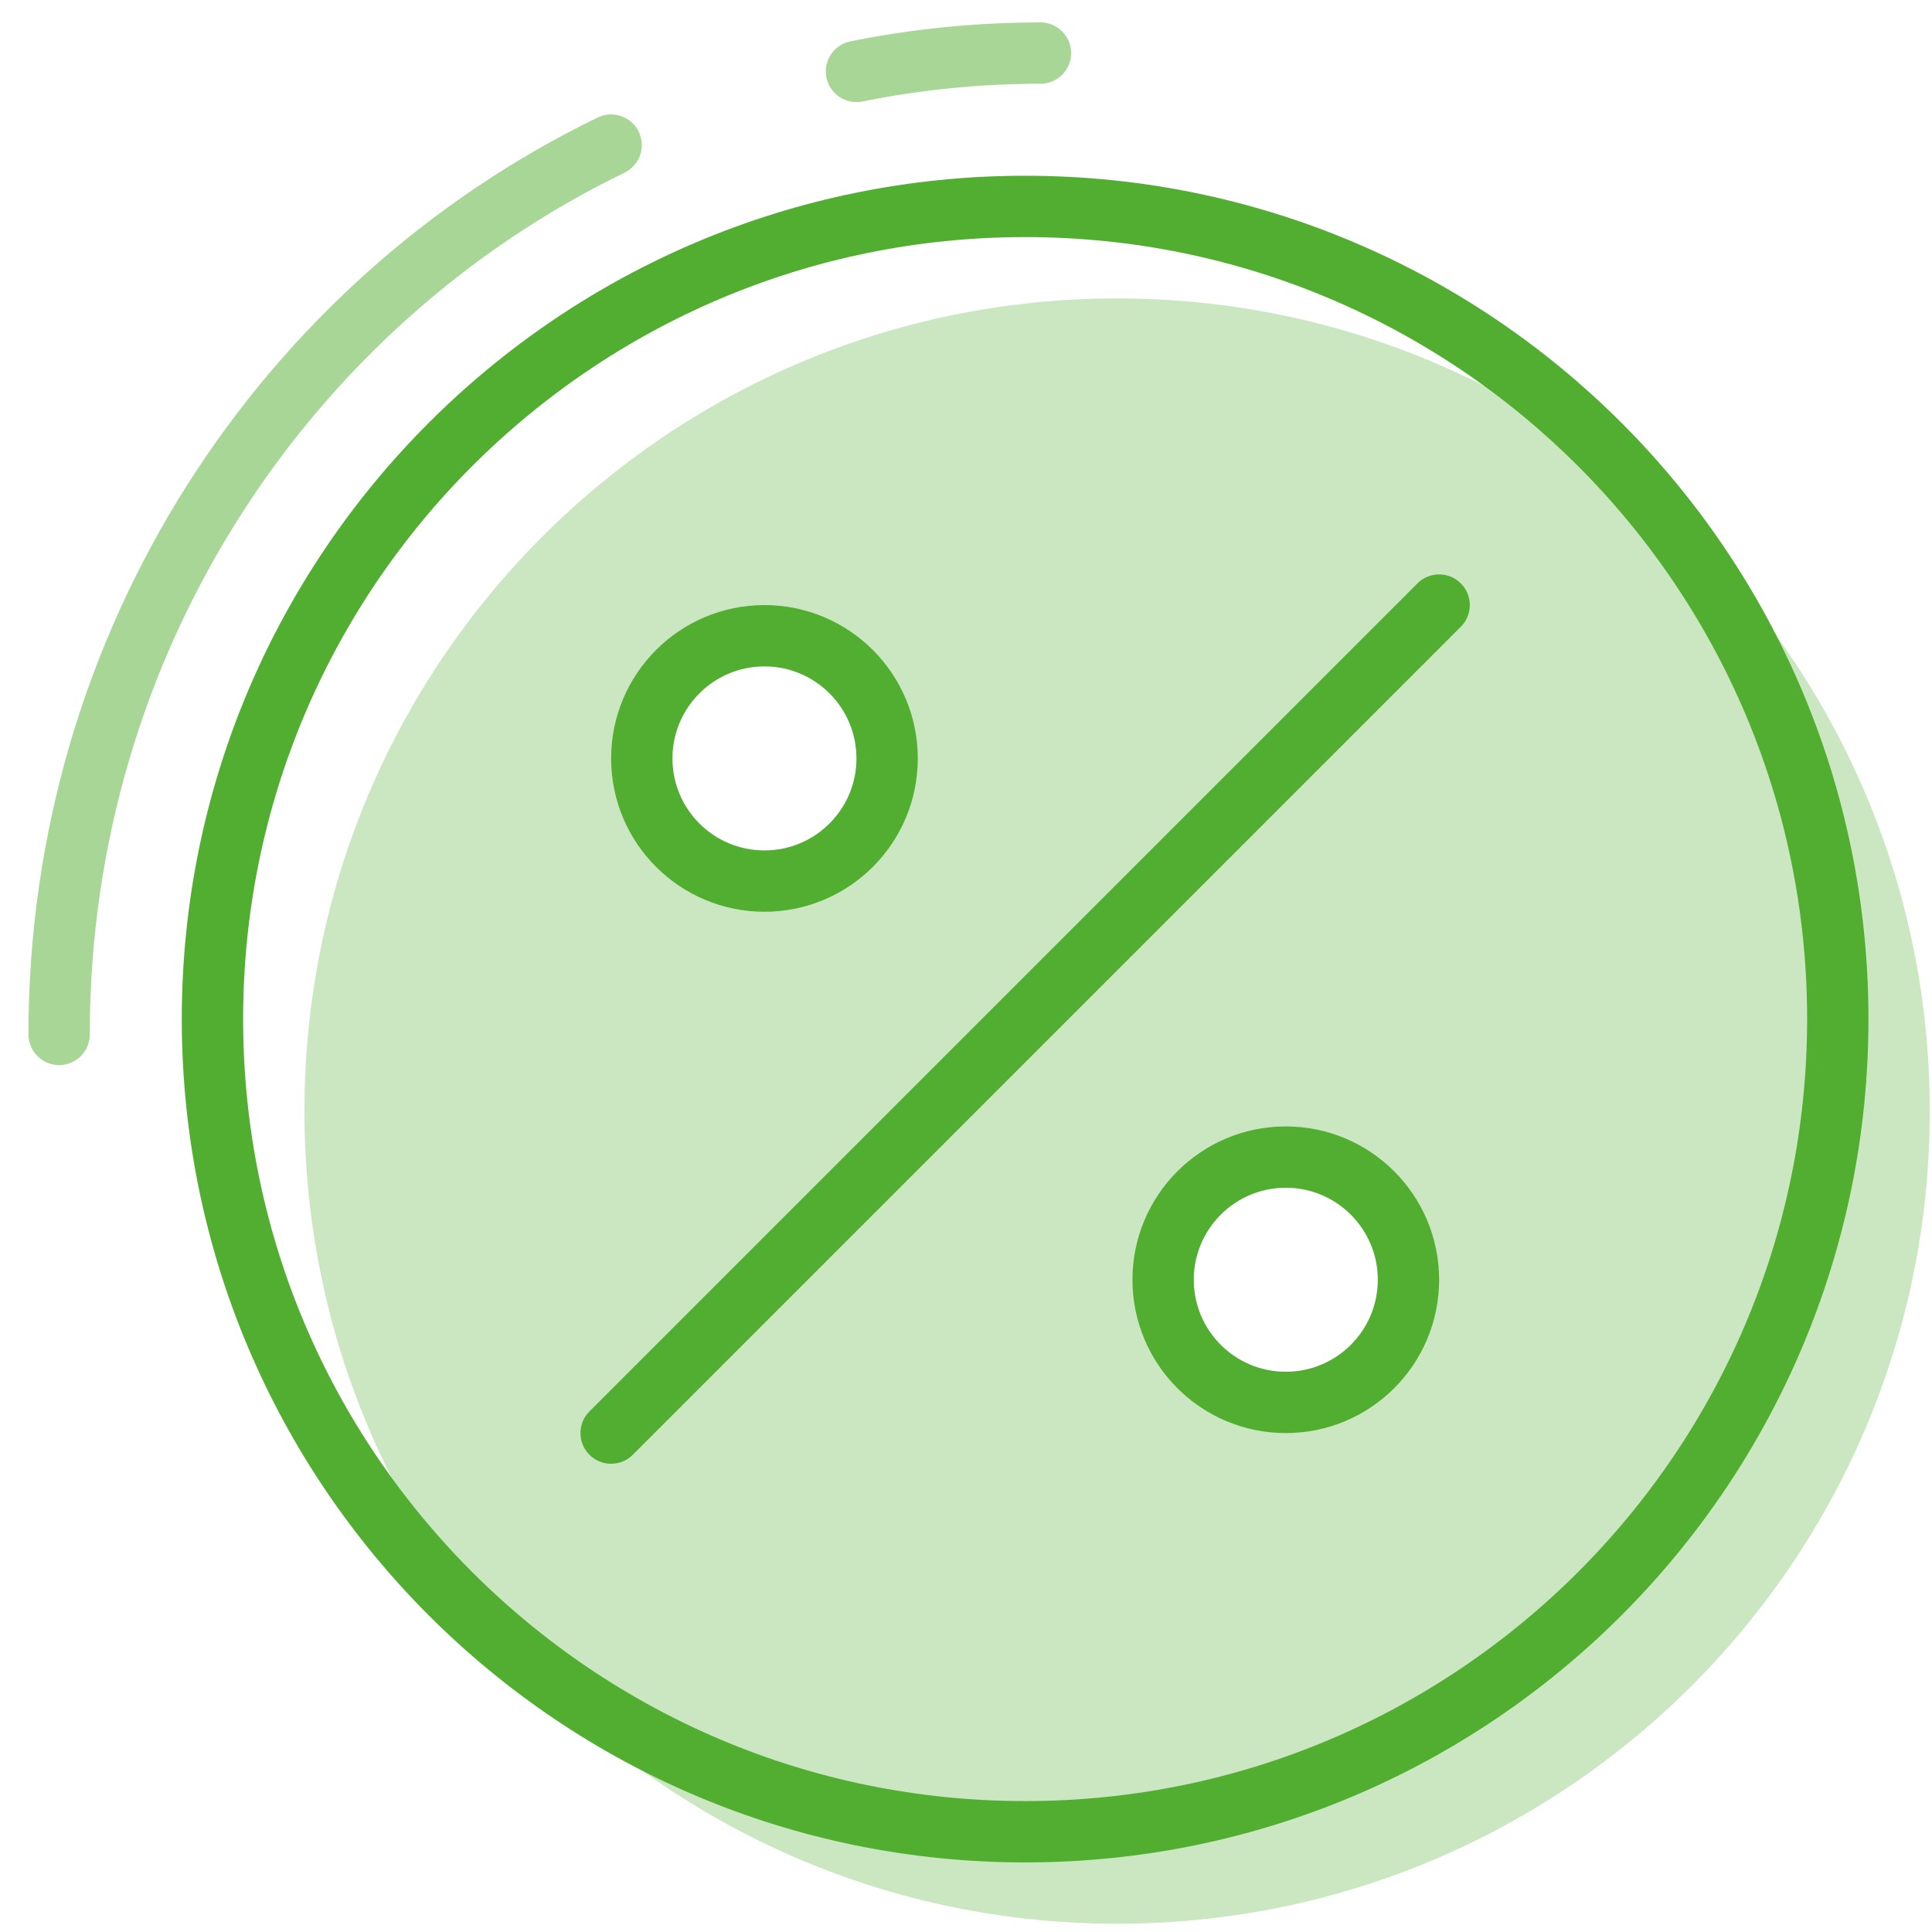
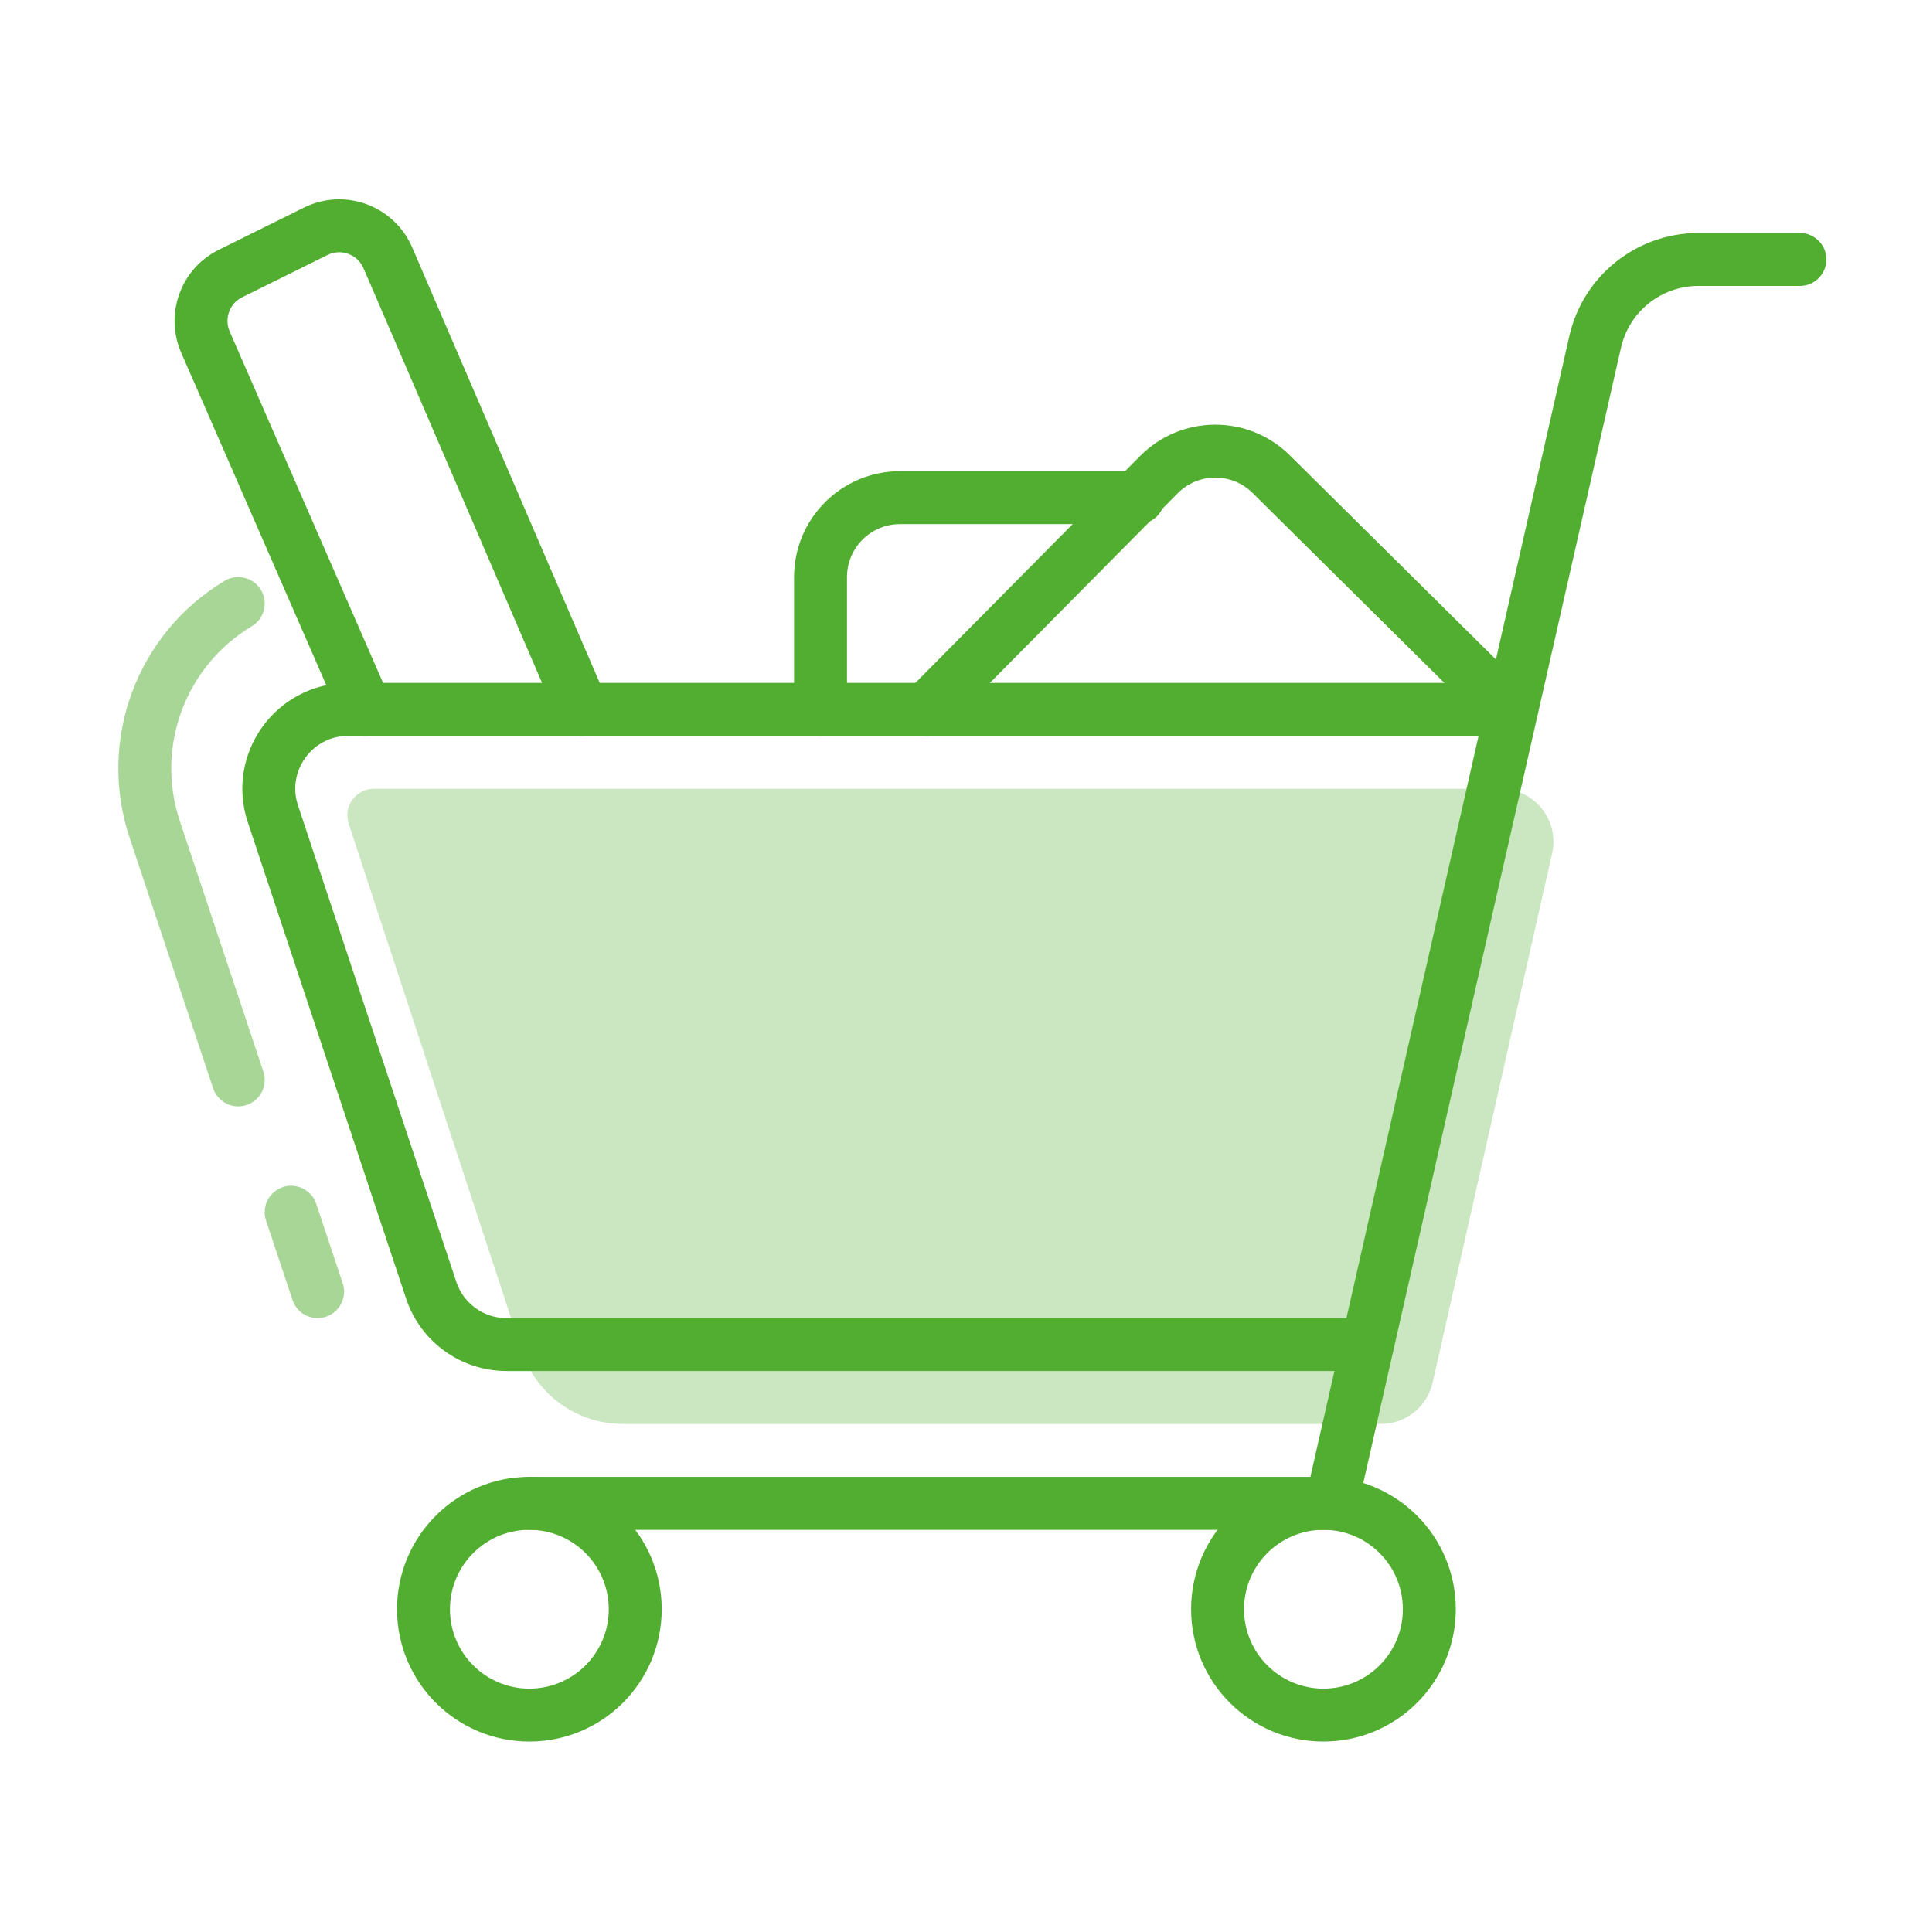
- <svg xmlns="http://www.w3.org/2000/svg" width="63" height="63" viewBox="0 0 63 63" fill="none">
-   <path fill-rule="evenodd" clip-rule="evenodd" d="M33.428 59.731C48.063 59.731 59.928 47.867 59.928 33.231C59.928 18.596 48.063 6.731 33.428 6.731C18.792 6.731 6.928 18.596 6.928 33.231C6.928 47.867 18.792 59.731 33.428 59.731Z" stroke="#52AE30" stroke-width="2" />
-   <path opacity="0.5" d="M33.928 1.731C31.876 1.731 29.87 1.937 27.928 2.329" stroke="#52AE30" stroke-width="2" stroke-linecap="round" />
-   <path opacity="0.5" d="M19.928 4.731C9.283 9.894 1.928 20.939 1.928 33.731" stroke="#52AE30" stroke-width="2" stroke-linecap="round" />
-   <path d="M19.928 46.731L46.928 19.731" stroke="#52AE30" stroke-width="2" stroke-linecap="round" stroke-linejoin="round" />
-   <path opacity="0.3" fill-rule="evenodd" clip-rule="evenodd" d="M36.428 62.731C51.063 62.731 62.928 50.867 62.928 36.231C62.928 21.596 51.063 9.731 36.428 9.731C21.792 9.731 9.928 21.596 9.928 36.231C9.928 50.867 21.792 62.731 36.428 62.731ZM24.928 28.731C27.137 28.731 28.928 26.941 28.928 24.731C28.928 22.522 27.137 20.731 24.928 20.731C22.719 20.731 20.928 22.522 20.928 24.731C20.928 26.941 22.719 28.731 24.928 28.731ZM45.928 41.731C45.928 43.941 44.137 45.731 41.928 45.731C39.719 45.731 37.928 43.941 37.928 41.731C37.928 39.522 39.719 37.731 41.928 37.731C44.137 37.731 45.928 39.522 45.928 41.731Z" fill="#52AE30" />
-   <path fill-rule="evenodd" clip-rule="evenodd" d="M24.928 28.731C27.137 28.731 28.928 26.941 28.928 24.731C28.928 22.522 27.137 20.731 24.928 20.731C22.719 20.731 20.928 22.522 20.928 24.731C20.928 26.941 22.719 28.731 24.928 28.731Z" stroke="#52AE30" stroke-width="2" stroke-linecap="round" stroke-linejoin="round" />
-   <path fill-rule="evenodd" clip-rule="evenodd" d="M41.928 45.731C44.137 45.731 45.928 43.941 45.928 41.731C45.928 39.522 44.137 37.731 41.928 37.731C39.719 37.731 37.928 39.522 37.928 41.731C37.928 43.941 39.719 45.731 41.928 45.731Z" stroke="#52AE30" stroke-width="2" stroke-linecap="round" stroke-linejoin="round" />
+ <svg xmlns="http://www.w3.org/2000/svg" width="72" height="73" viewBox="0 0 72 73" fill="none">
+   <g id="icon/72x72/cart">
+     <g id="icon">
+       <path id="Oval" fill-rule="evenodd" clip-rule="evenodd" d="M19.999 64.804C22.209 64.804 23.999 63.013 23.999 60.804C23.999 58.595 22.209 56.804 19.999 56.804C17.79 56.804 15.999 58.595 15.999 60.804C15.999 63.013 17.79 64.804 19.999 64.804Z" stroke="#52AE30" stroke-width="2" stroke-linecap="round" stroke-linejoin="round" />
+       <path id="Oval_2" fill-rule="evenodd" clip-rule="evenodd" d="M49.999 64.804C52.209 64.804 53.999 63.013 53.999 60.804C53.999 58.595 52.209 56.804 49.999 56.804C47.79 56.804 45.999 58.595 45.999 60.804C45.999 63.013 47.79 64.804 49.999 64.804Z" stroke="#52AE30" stroke-width="2" stroke-linecap="round" stroke-linejoin="round" />
+       <path id="Shape" d="M67.999 9.804H64.165C62.297 9.804 60.677 11.097 60.264 12.918L50.304 56.804H19.999" stroke="#52AE30" stroke-width="2" stroke-linecap="round" stroke-linejoin="round" />
+       <path id="Shape_2" opacity="0.3" fill-rule="evenodd" clip-rule="evenodd" d="M54.124 52.244C53.918 53.156 53.108 53.804 52.173 53.804H23.519C21.791 53.804 20.258 52.694 19.718 51.052L13.172 31.116C12.96 30.469 13.442 29.804 14.122 29.804H56.687C57.969 29.804 58.92 30.993 58.638 32.244L54.124 52.244Z" fill="#52AE30" />
+       <path id="Shape Copy 5" d="M51.52 50.804H19.137C17.844 50.804 16.697 49.976 16.29 48.749L10.31 30.75C9.665 28.807 11.111 26.804 13.157 26.804H56.999" stroke="#52AE30" stroke-width="2" stroke-linecap="round" stroke-linejoin="round" />
+       <path id="Shape_3" d="M34.999 26.804L43.782 17.935C44.948 16.758 46.847 16.749 48.025 17.915L56.999 26.804" stroke="#52AE30" stroke-width="2" stroke-linecap="round" stroke-linejoin="round" />
+       <path id="Shape_4" d="M21.999 26.804L14.652 9.741C14.198 8.688 12.954 8.231 11.927 8.74L8.707 10.335C7.751 10.809 7.335 11.95 7.762 12.927L13.818 26.804" stroke="#52AE30" stroke-width="2" stroke-linecap="round" stroke-linejoin="round" />
+       <path id="Shape_5" d="M30.999 26.804V21.804C30.999 20.147 32.343 18.804 33.999 18.804H42.999" stroke="#52AE30" stroke-width="2" stroke-linecap="round" stroke-linejoin="round" />
+       <path id="Path 5" opacity="0.5" d="M9 22.804V22.804C6.079 24.557 4.767 28.103 5.844 31.335L9 40.804" stroke="#52AE30" stroke-width="2" stroke-linecap="round" stroke-linejoin="round" />
+       <path id="Path 5 Copy" opacity="0.5" d="M10.999 45.804L11.999 48.804" stroke="#52AE30" stroke-width="2" stroke-linecap="round" stroke-linejoin="round" />
+     </g>
+   </g>
</svg>
